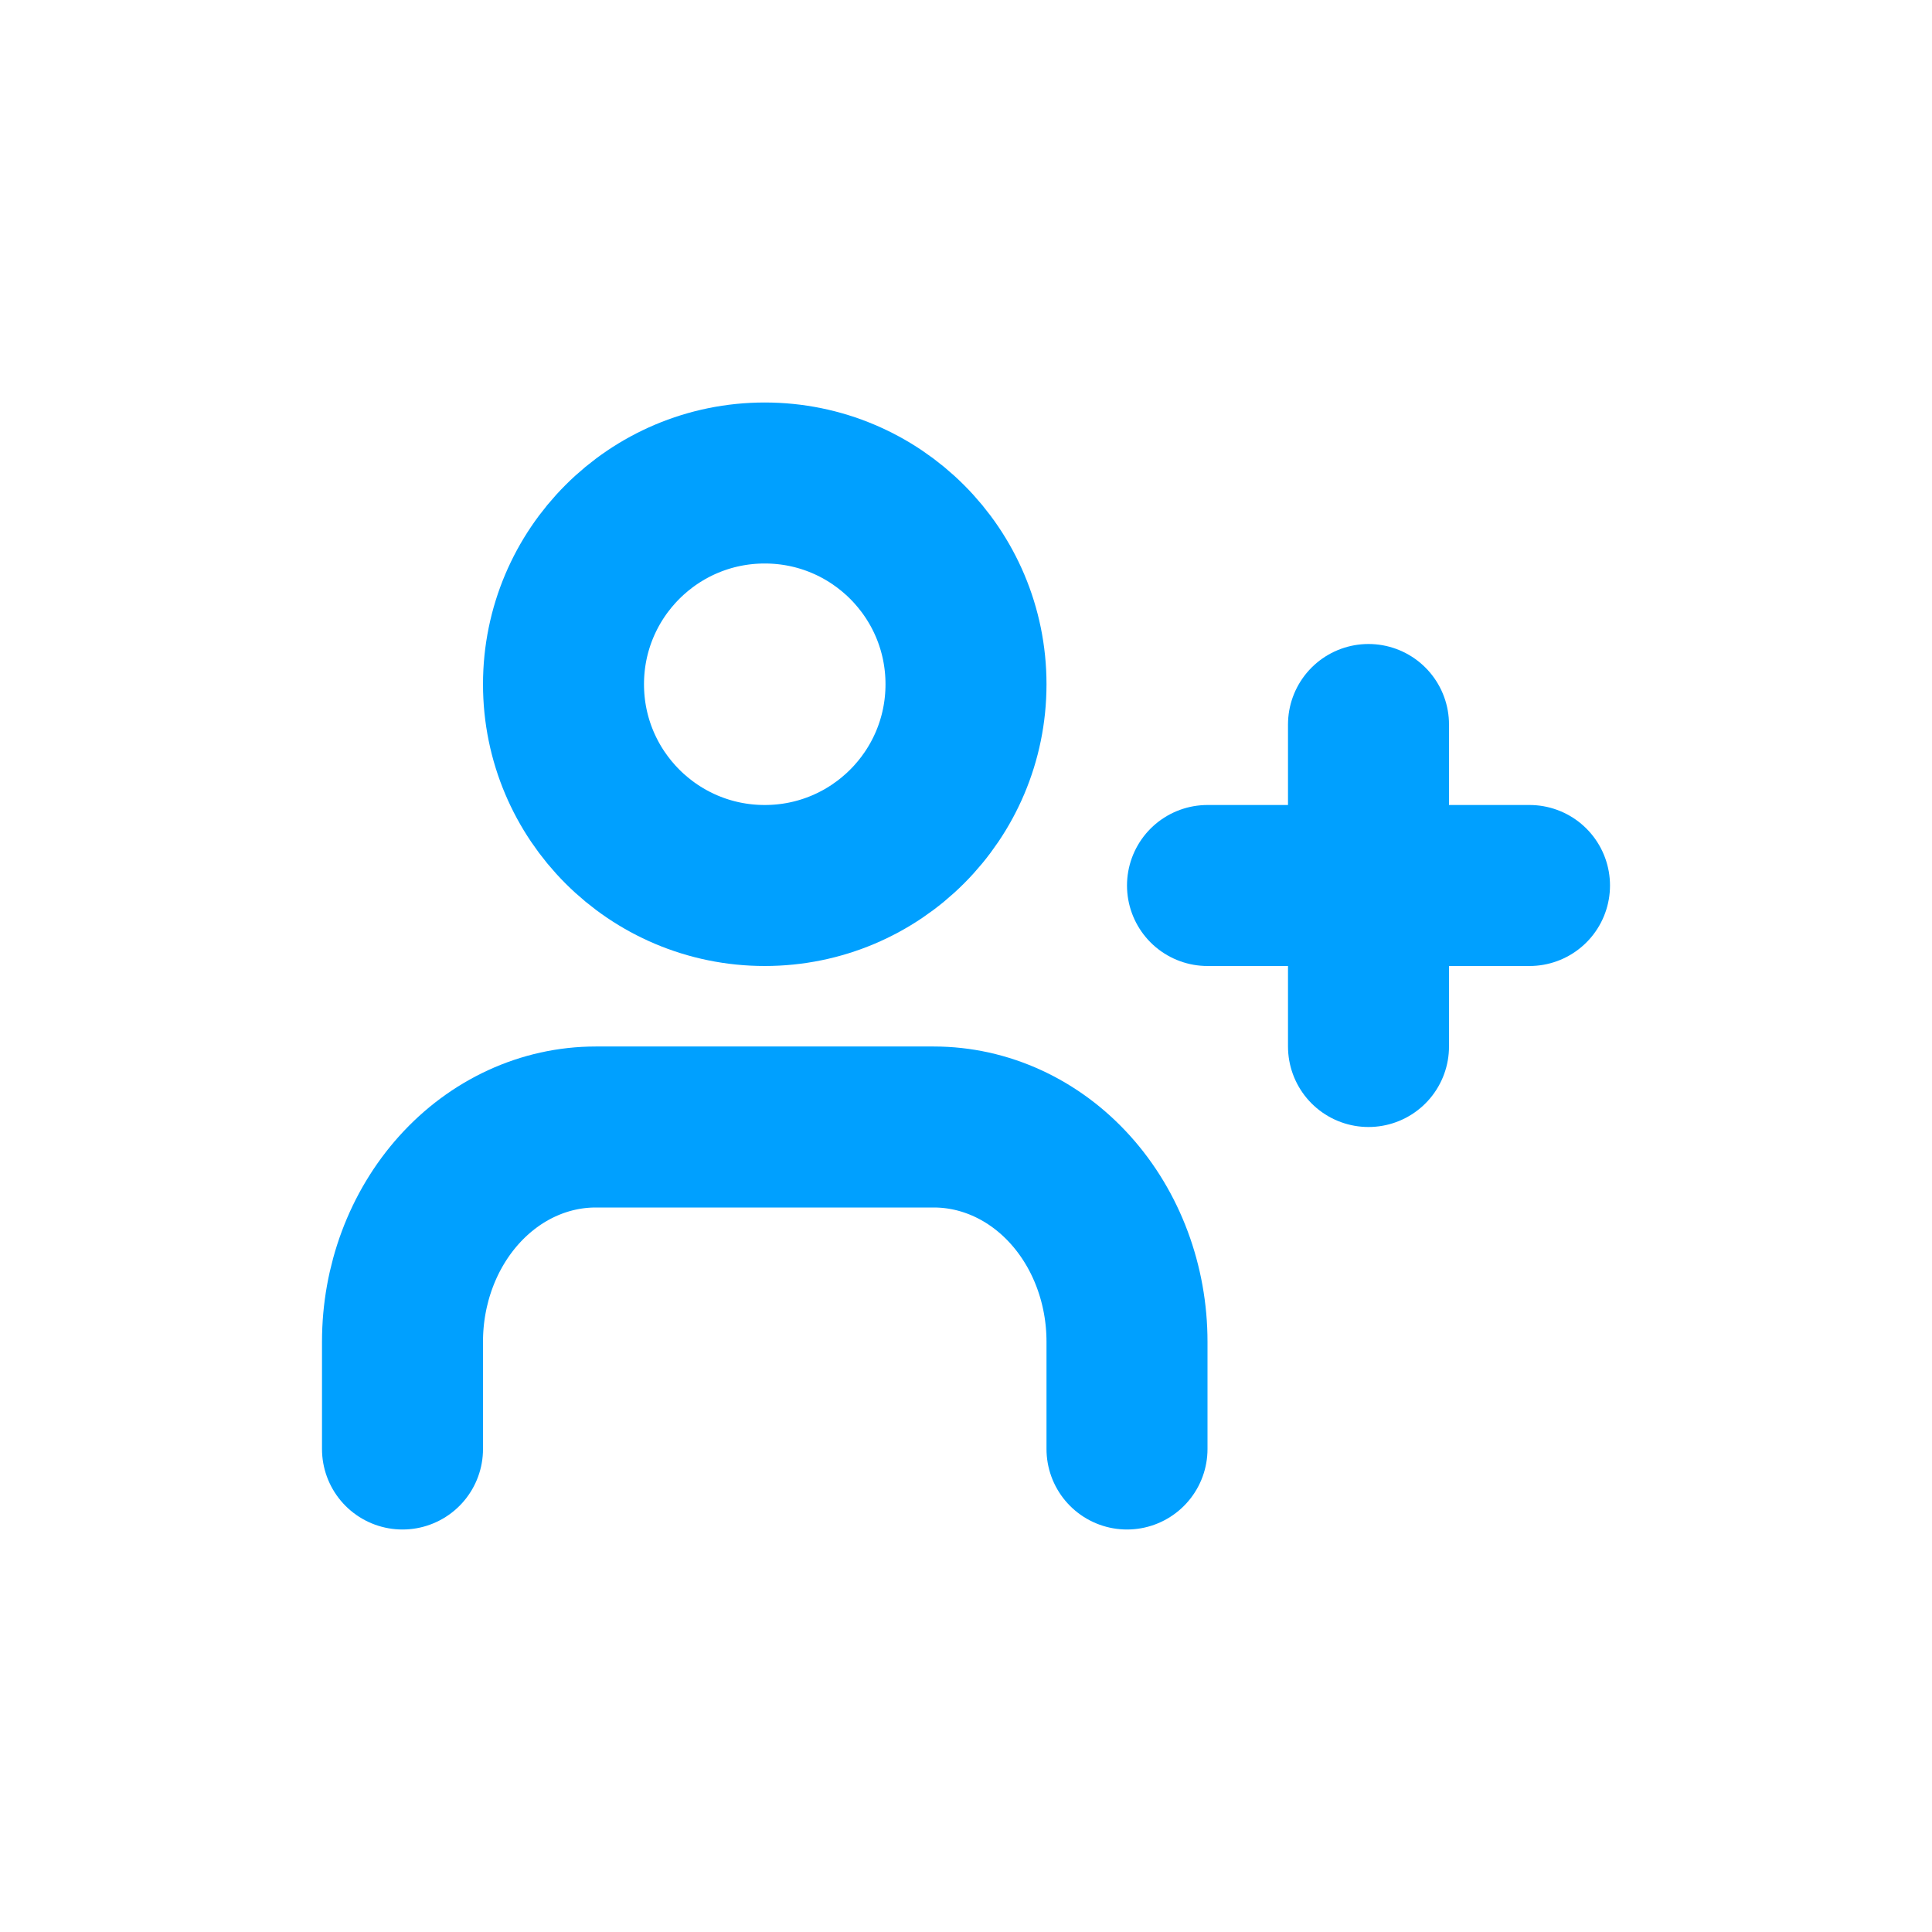
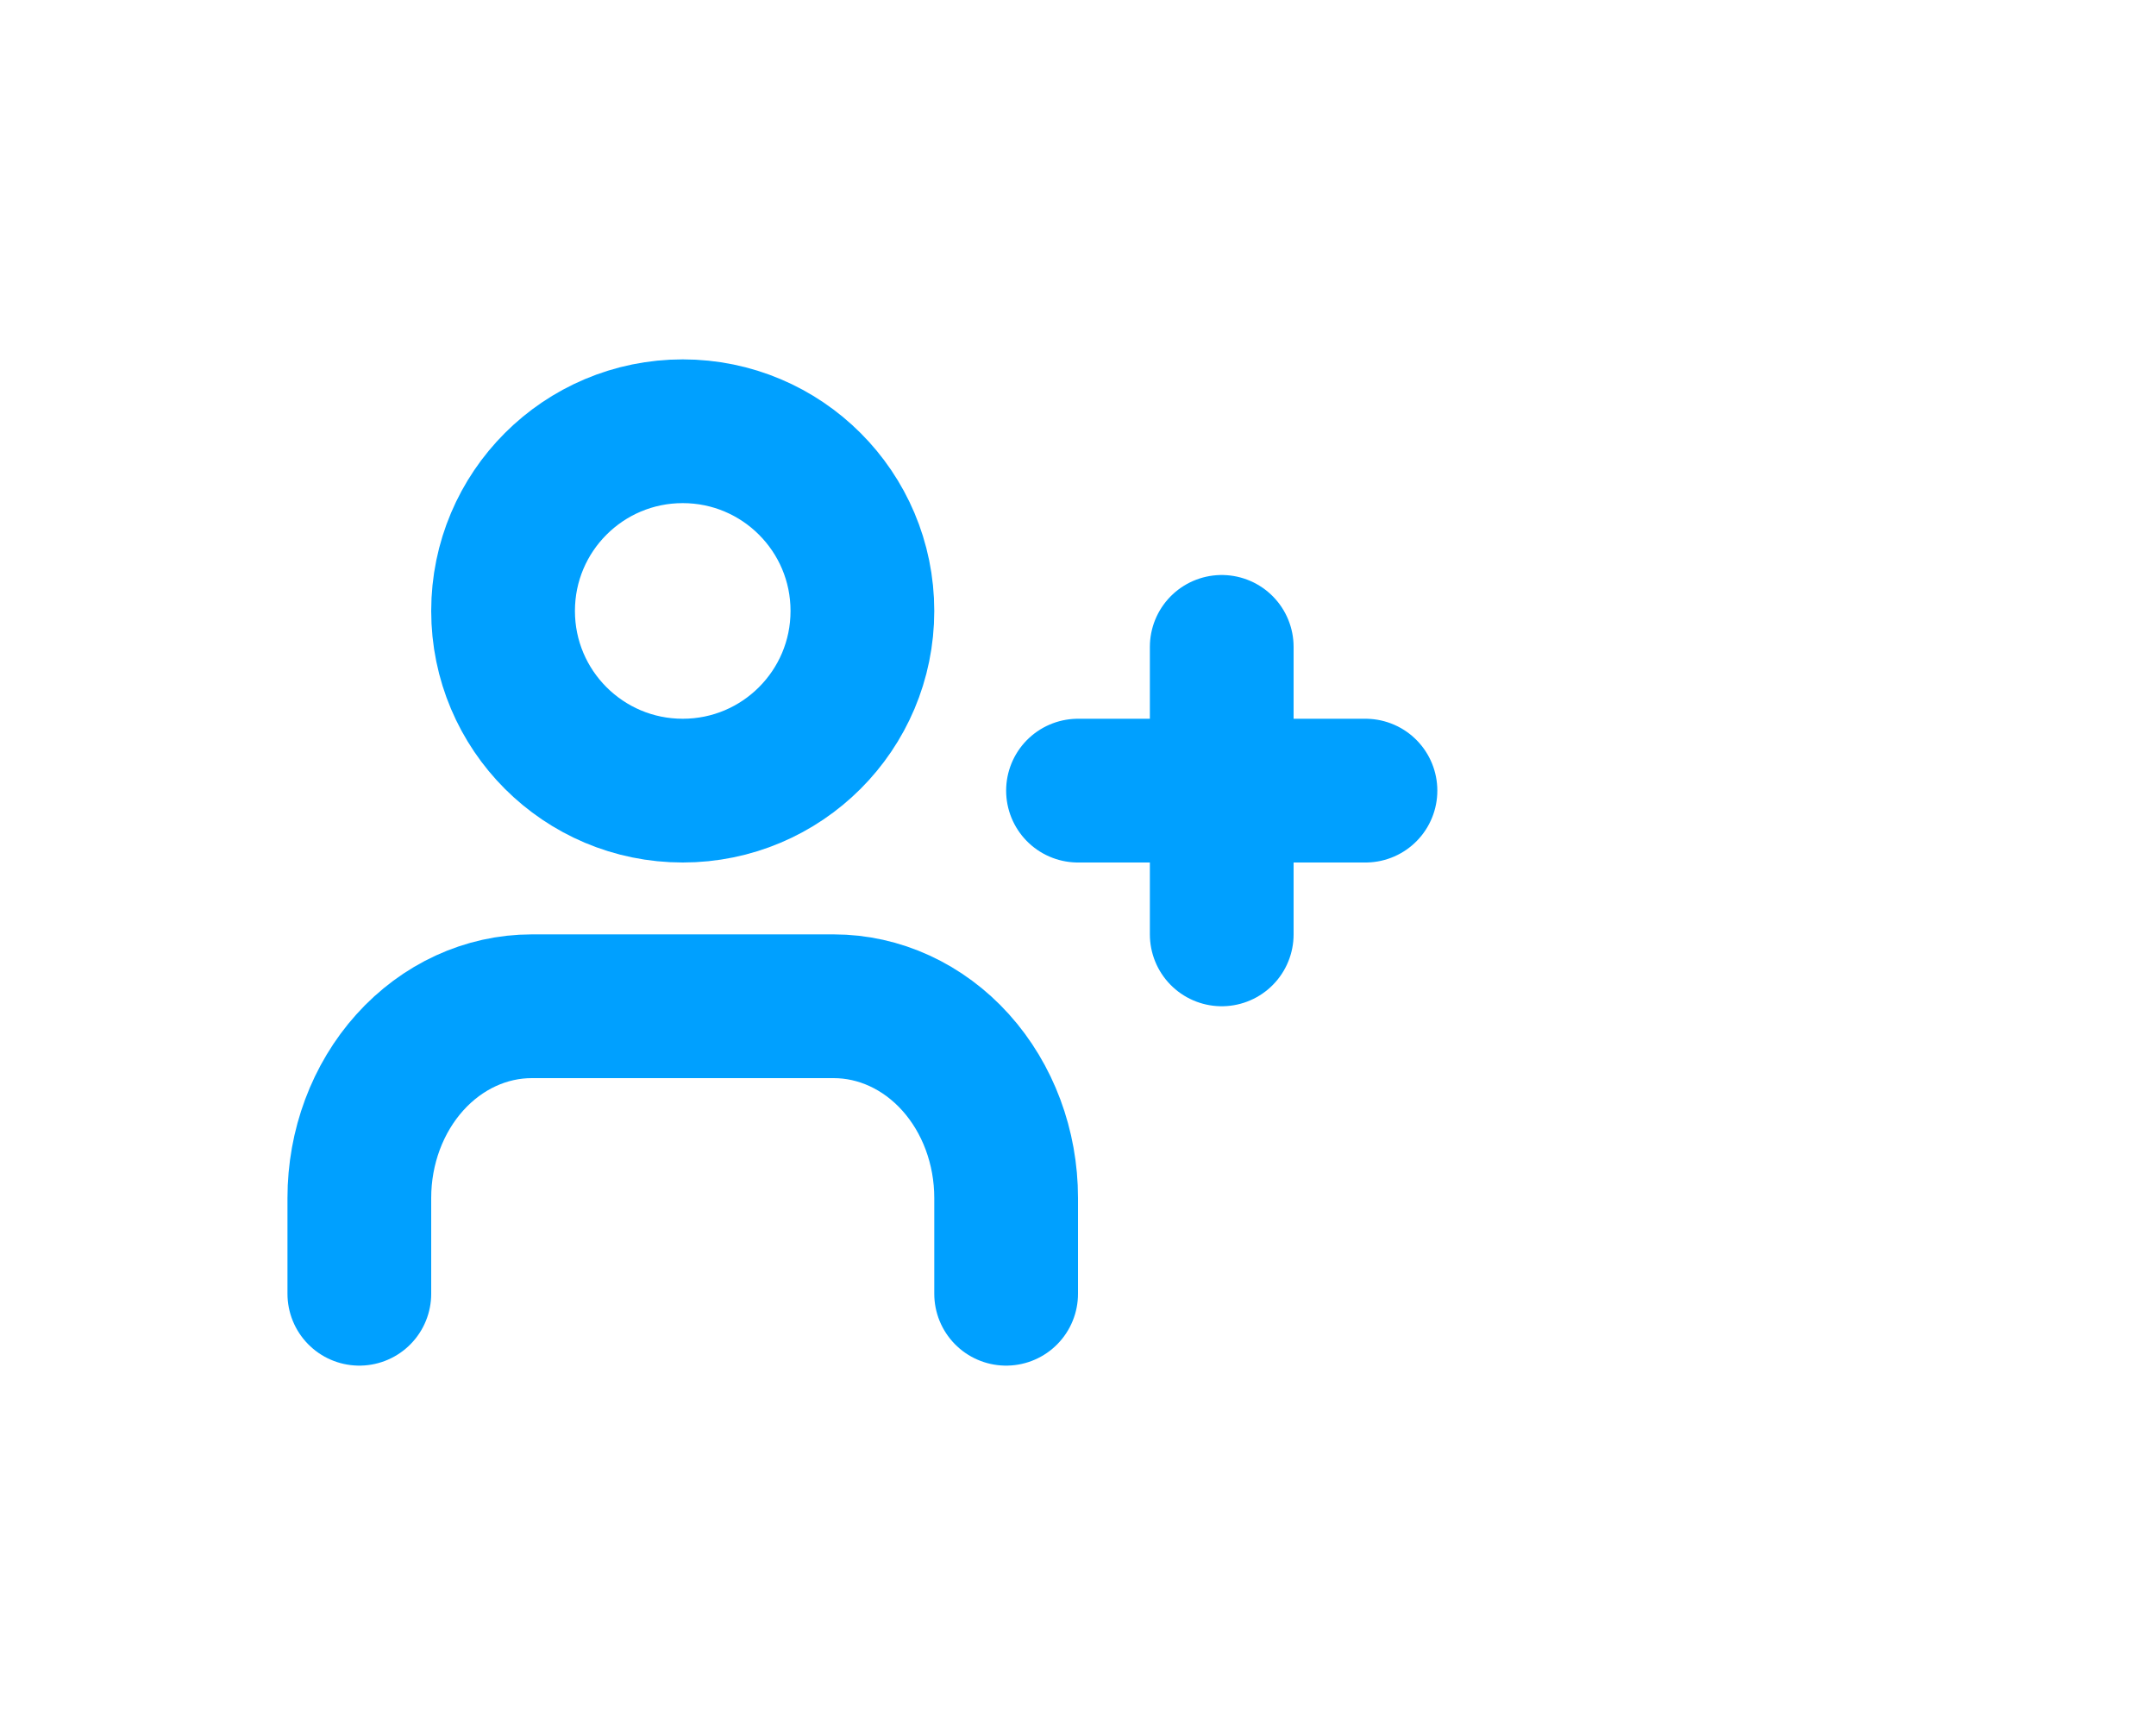
- <svg xmlns="http://www.w3.org/2000/svg" width="24" height="24" viewBox="0 0 24 24" fill="none">
+ <svg xmlns="http://www.w3.org/2000/svg" width="30" height="24" viewBox="0 0 30 24" fill="none">
  <path d="M14 18V16.667C14 15.959 13.747 15.281 13.297 14.781C12.847 14.281 12.236 14 11.6 14H7.4C6.763 14 6.153 14.281 5.703 14.781C5.253 15.281 5 15.959 5 16.667V18" stroke="#00A0FF" stroke-width="2" stroke-linecap="round" stroke-linejoin="round" />
  <path d="M17 9V13" stroke="#00A0FF" stroke-width="2" stroke-linecap="round" stroke-linejoin="round" />
  <path d="M19 11H15" stroke="#00A0FF" stroke-width="2" stroke-linecap="round" stroke-linejoin="round" />
  <path d="M9.5 11C10.881 11 12 9.881 12 8.5C12 7.119 10.881 6 9.5 6C8.119 6 7 7.119 7 8.5C7 9.881 8.119 11 9.5 11Z" stroke="#00A0FF" stroke-width="2" stroke-linecap="round" stroke-linejoin="round" />
</svg>
